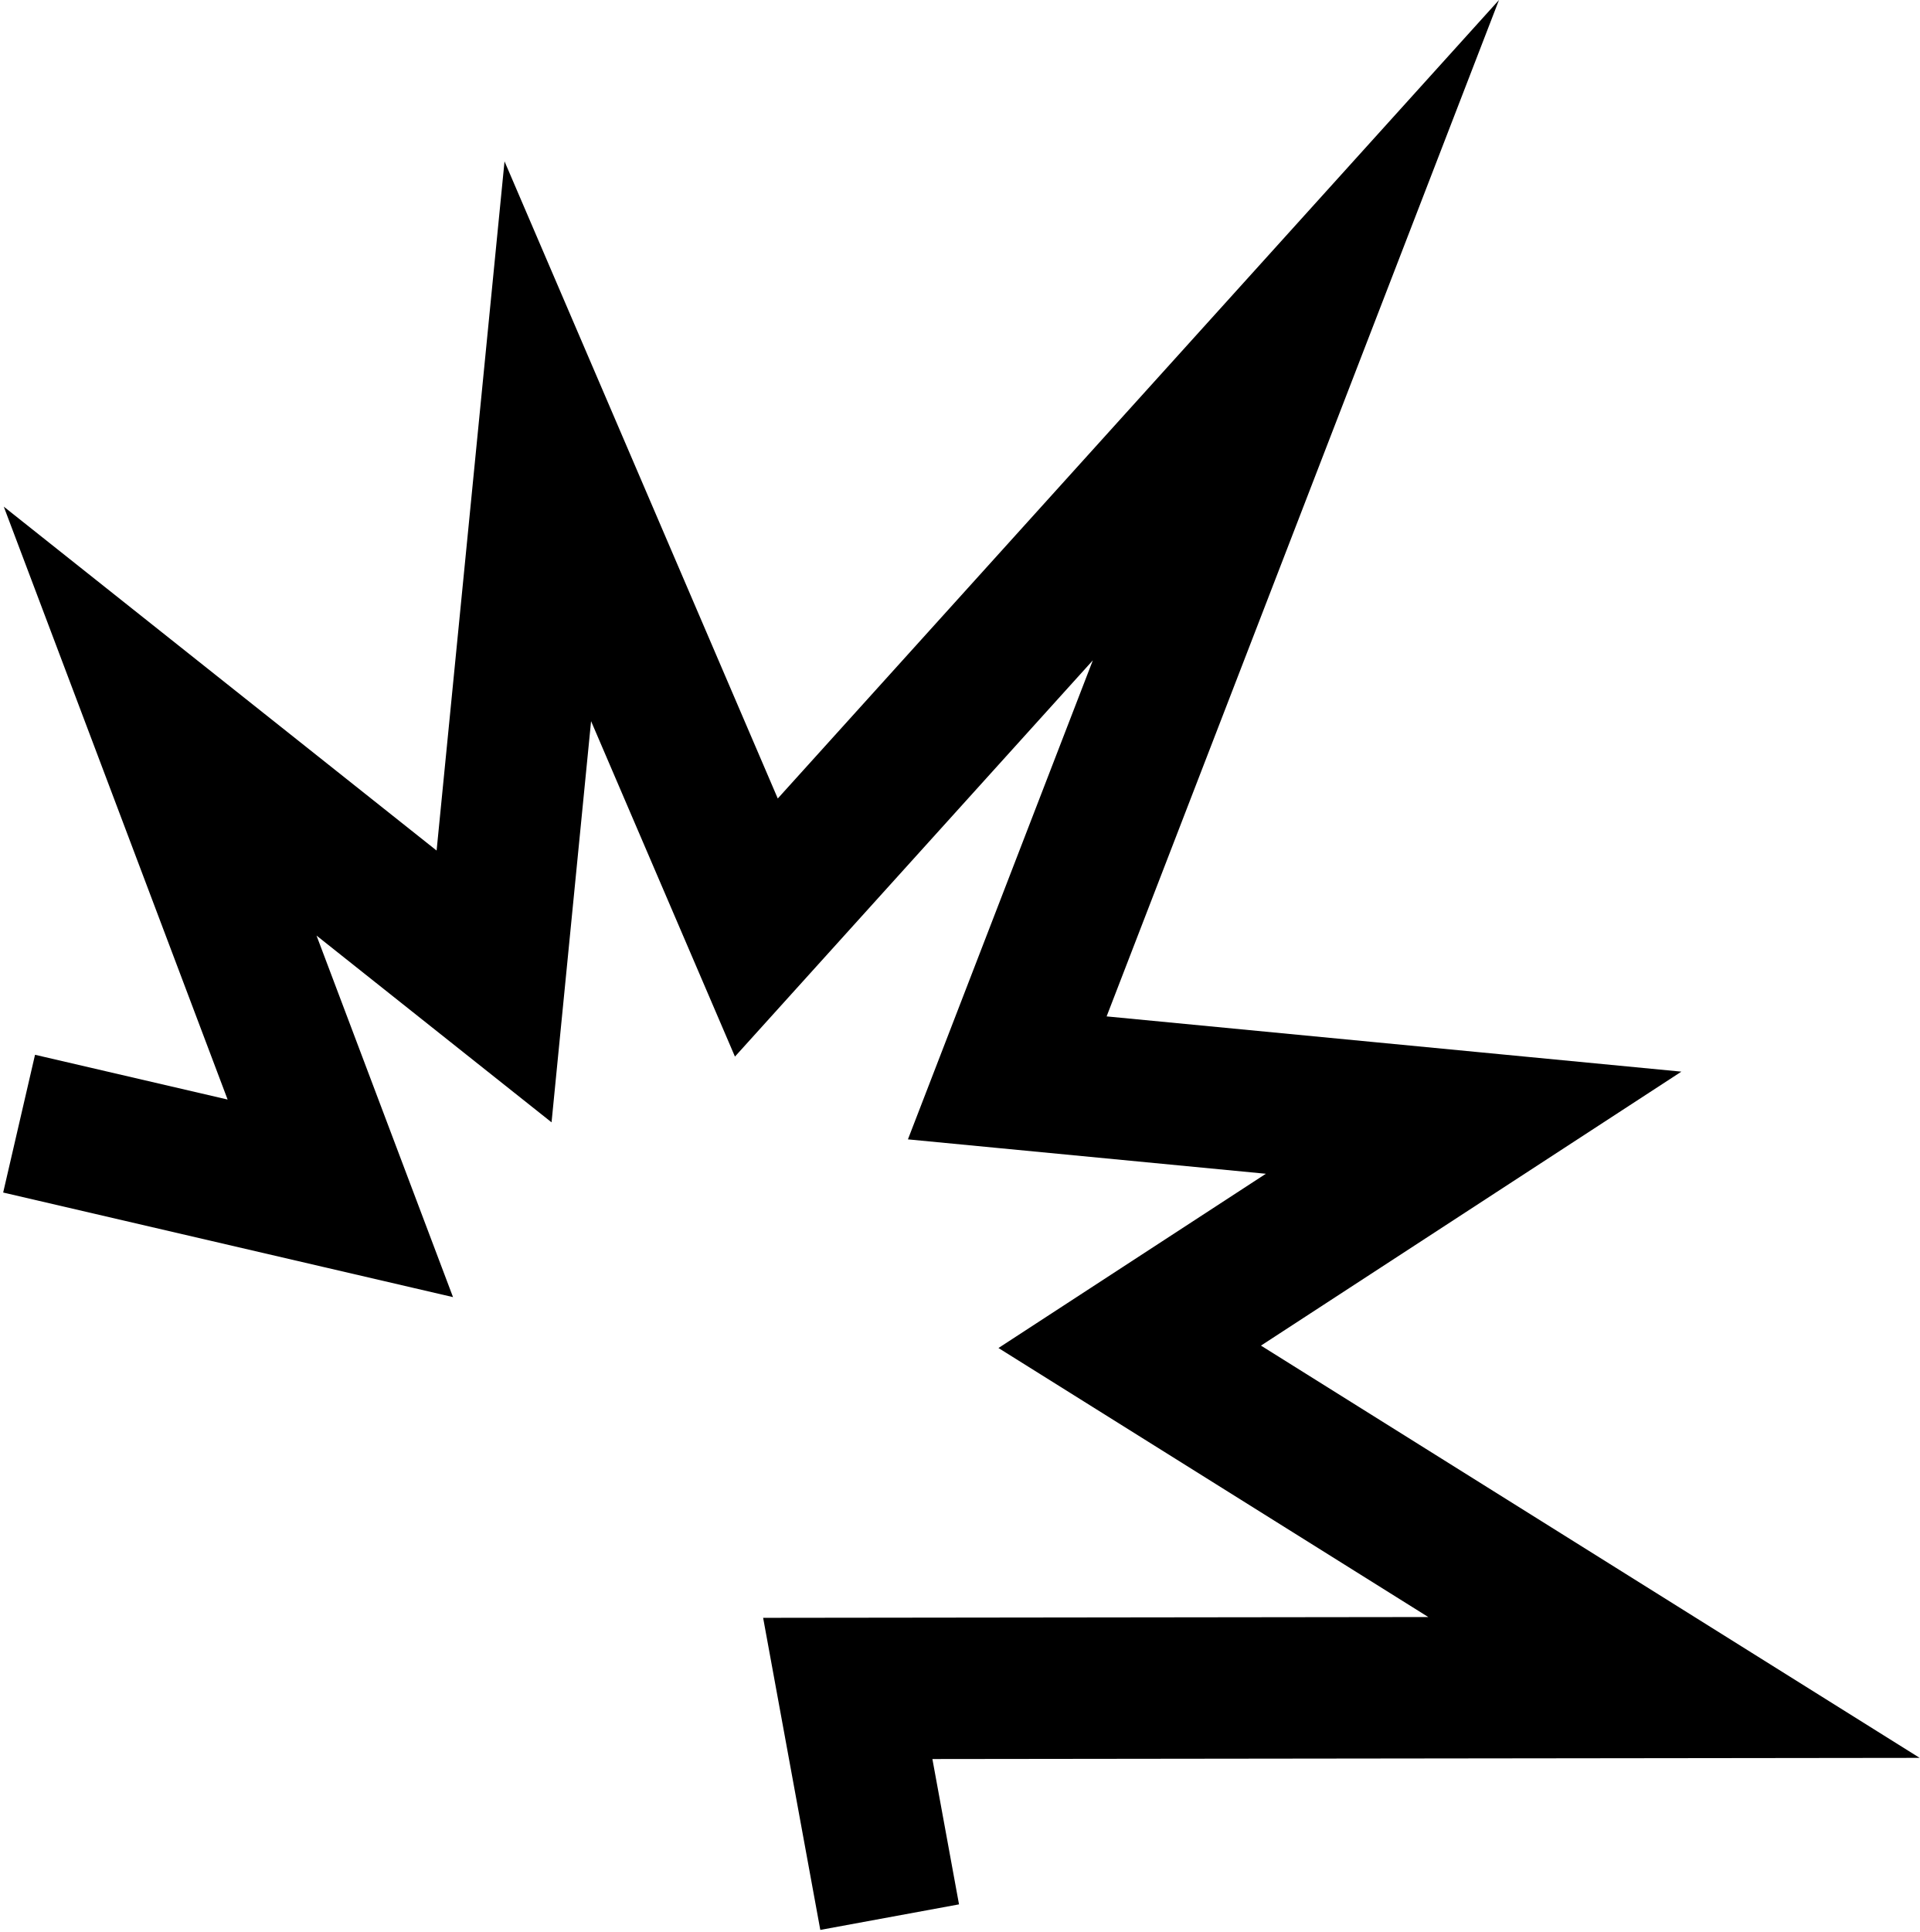
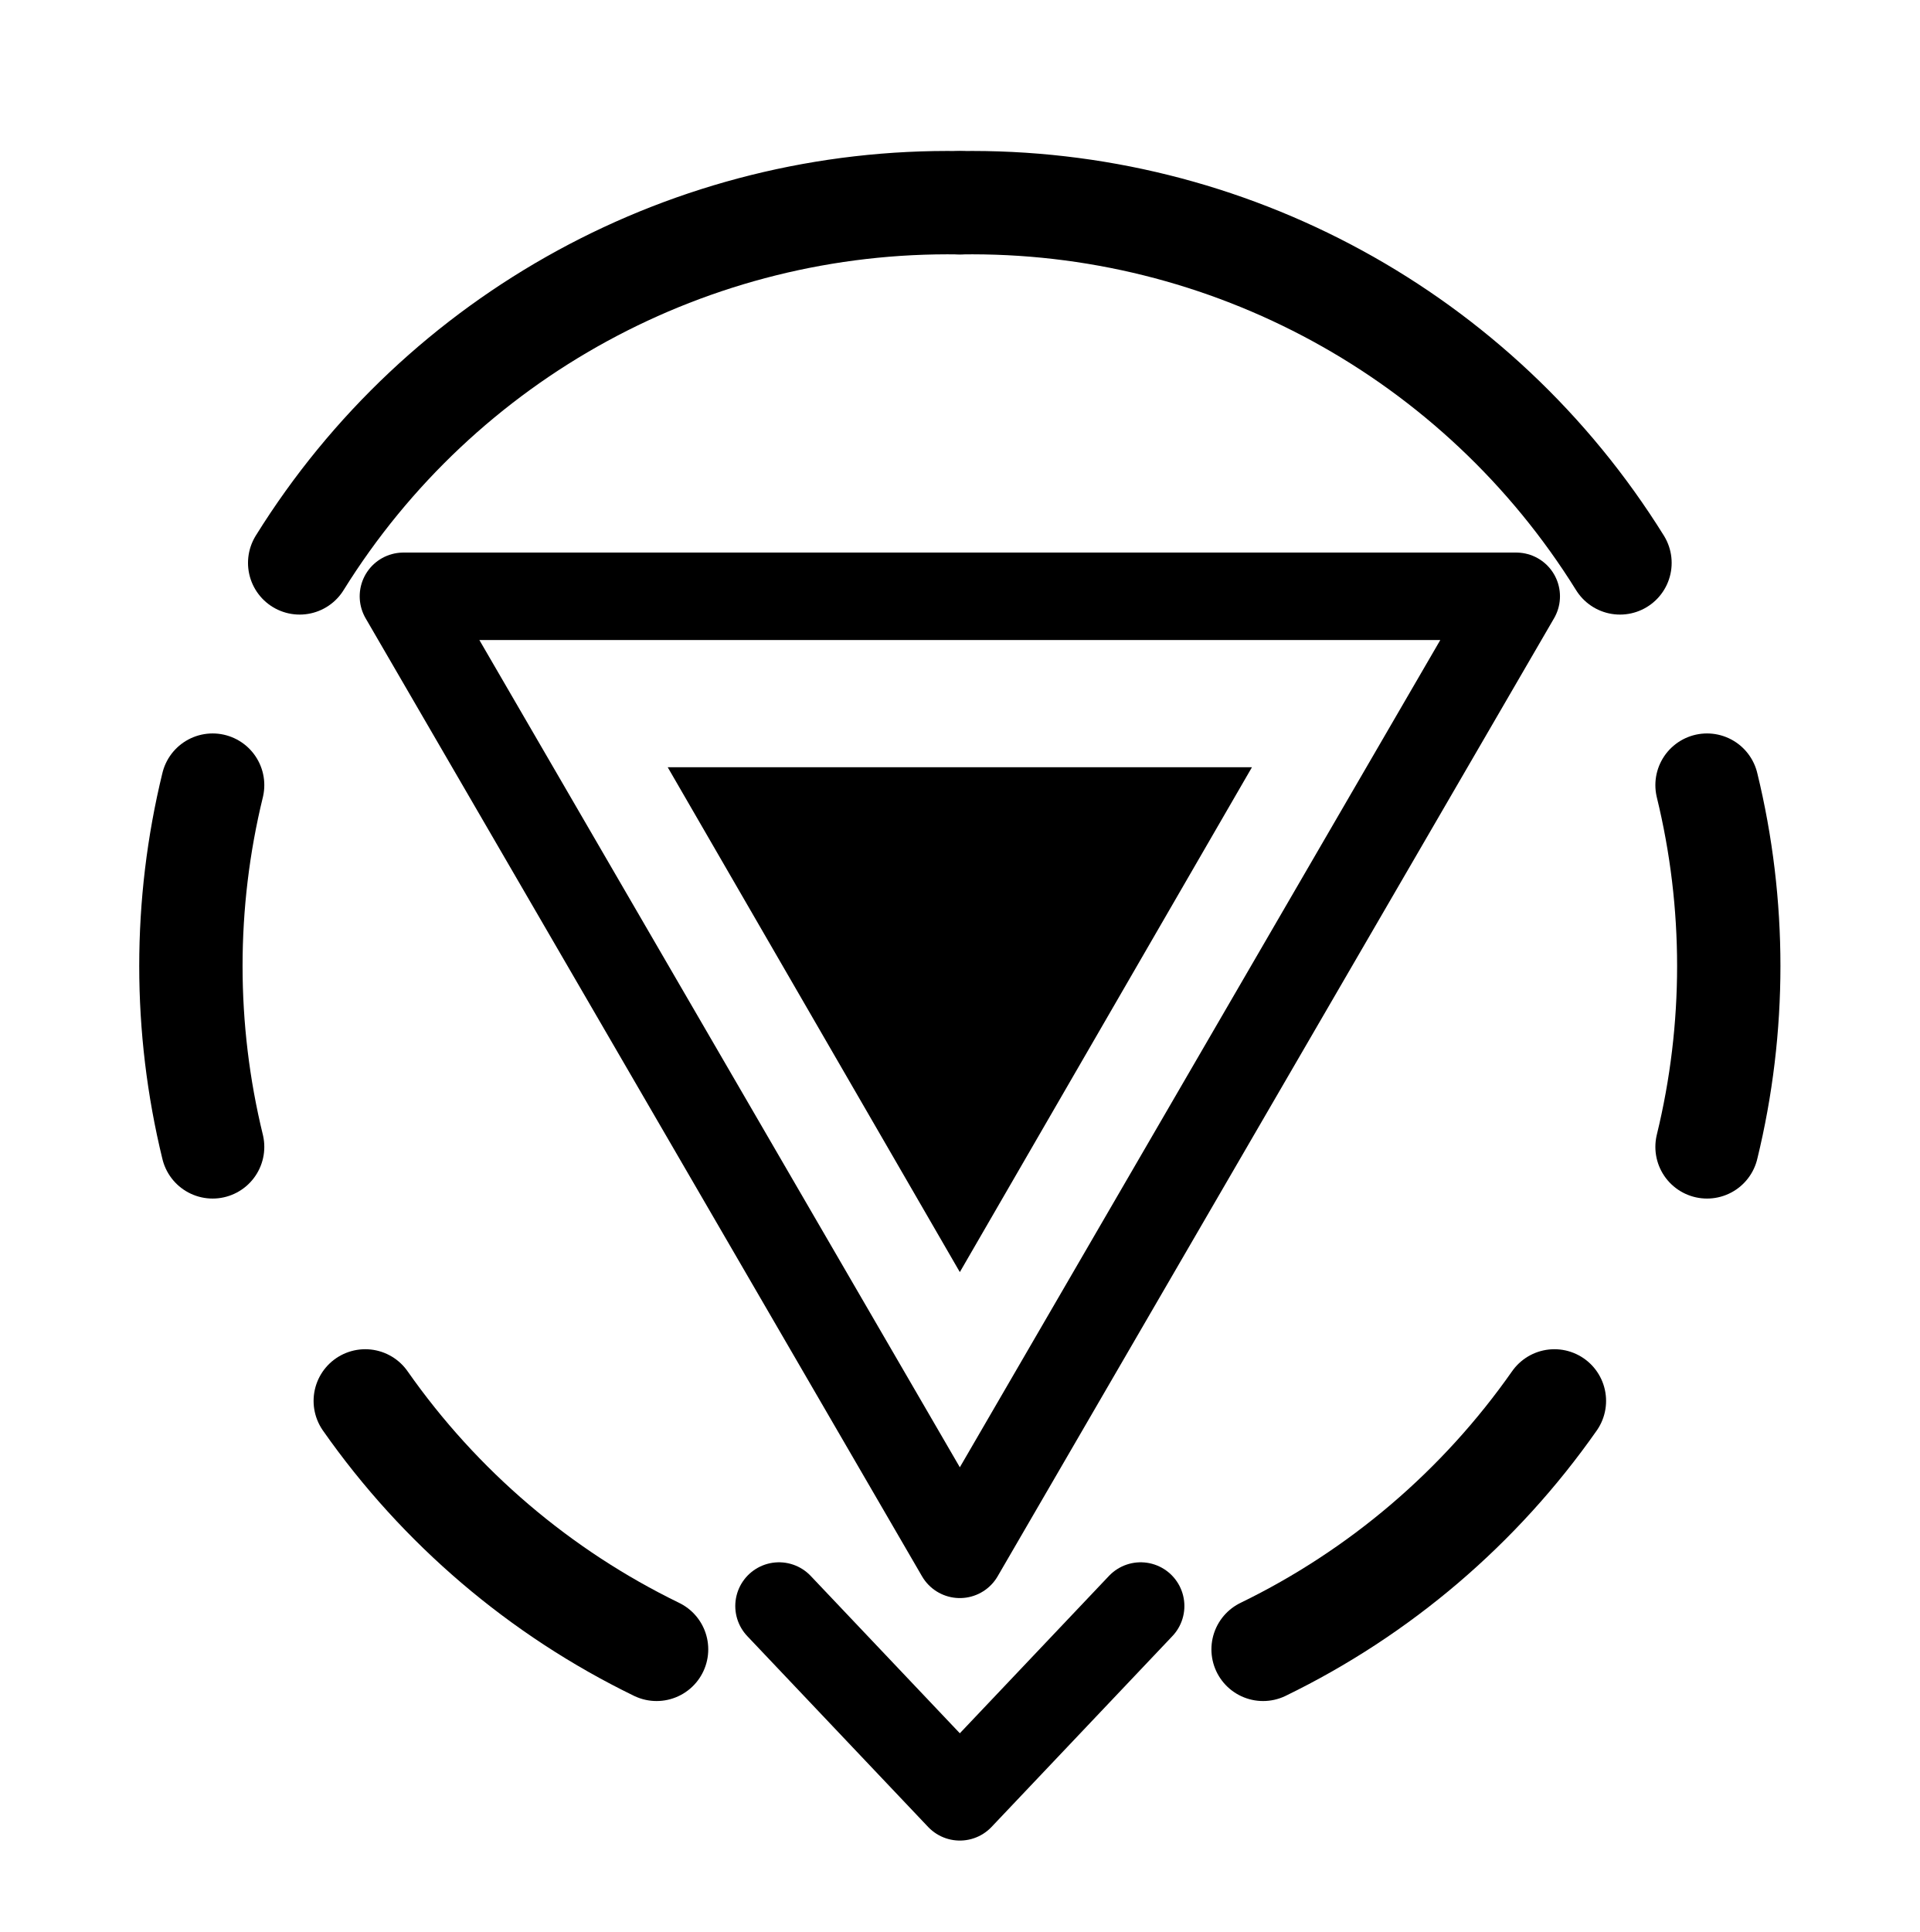
- <svg xmlns="http://www.w3.org/2000/svg" width="483" height="486" viewBox="0 0 483 486" fill="none">
-   <path d="M377.155 0L342.607 89.475L278.432 255.678L372.466 264.715L423.047 269.575L380.443 297.333L317.266 338.491L430.581 409.397L483 442.198L421.206 442.271L234.596 442.489L241.294 479.049L206.392 485.475L195.85 427.942L192.007 406.969L213.28 406.944L359.37 406.771L274.848 353.882L251.22 339.097L274.574 323.882L318.499 295.263L251.743 288.849L228.439 286.61L236.889 264.725L274.966 166.109L203.457 245.266L184.916 265.79L174.005 240.353L148.719 181.411L141.971 249.893L138.774 282.326L113.293 262.083L79.638 235.344L102.221 295.148L113.983 326.294L81.619 318.771L0.798 299.985L8.814 265.333L57.27 276.594L23.699 187.692L0.948 127.445L51.314 167.457L109.852 213.961L120.175 109.251L126.942 40.589L154.132 103.974L195.692 200.864L312.909 71.117L377.155 0Z" fill="currentColor" />
+ <svg xmlns="http://www.w3.org/2000/svg" viewBox="0 0 483 486" fill="none">
+   <g stroke="currentColor" stroke-width="26" stroke-linecap="round" fill="none">
+     <path d="M 241.5 51 A 192 192 0 0 0 75.4 141.6" />
+     <path d="M 407.6 141.6 A 192 192 0 0 0 241.5 51" />
+     <path d="M 429.5 197.5 A 192 192 0 0 1 429.5 288.5" />
+     <path d="M 53.5 288.5 A 192 192 0 0 1 53.5 197.5" />
+     <path d="M 91.9 352.4 A 192 192 0 0 0 165.2 414.9" />
+     <path d="M 317.8 414.9 A 192 192 0 0 0 391.1 352.4" />
+   </g>
+   <path d="M 101.5 150 L 381.5 150 L 241.5 391 Z" stroke="currentColor" stroke-width="22" stroke-linejoin="round" fill="none" />
+   <path d="M 168 193 L 315 193 L 241.5 320 Z" fill="currentColor" />
+   <path d="M 196 404 L 241.5 452 L 287 404" stroke="currentColor" stroke-width="22" stroke-linecap="round" stroke-linejoin="round" fill="none" />
</svg>
